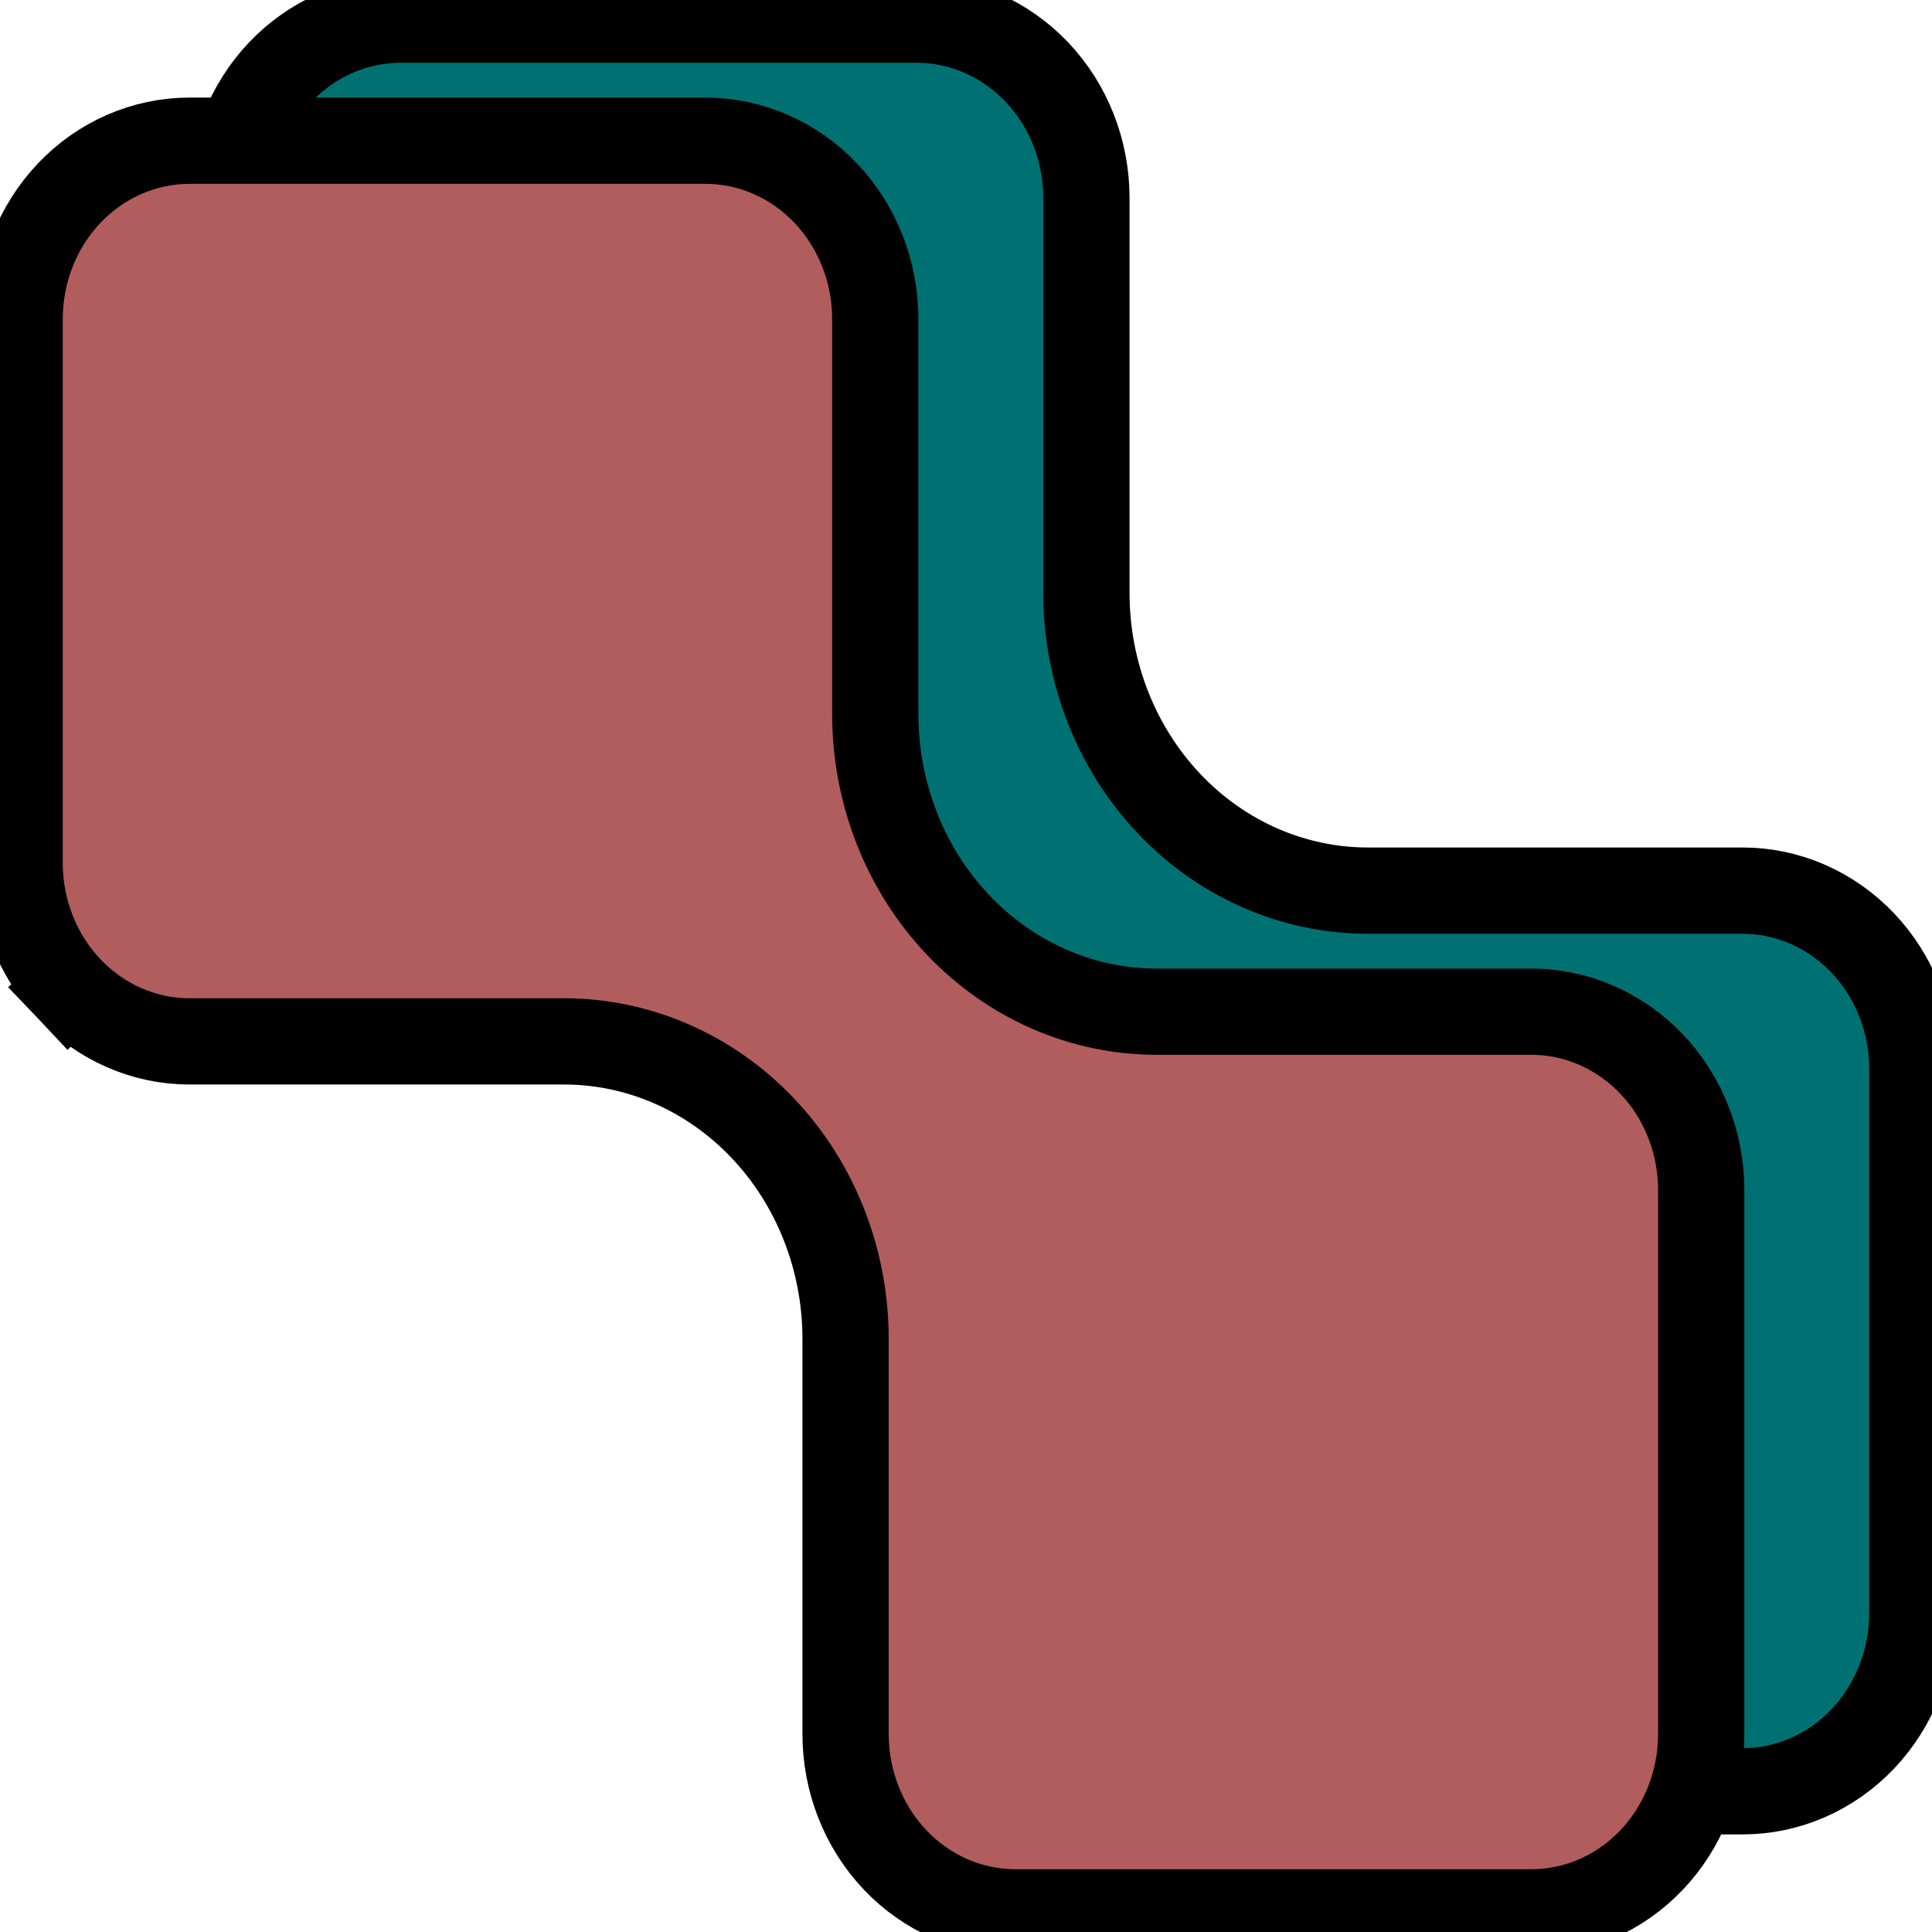
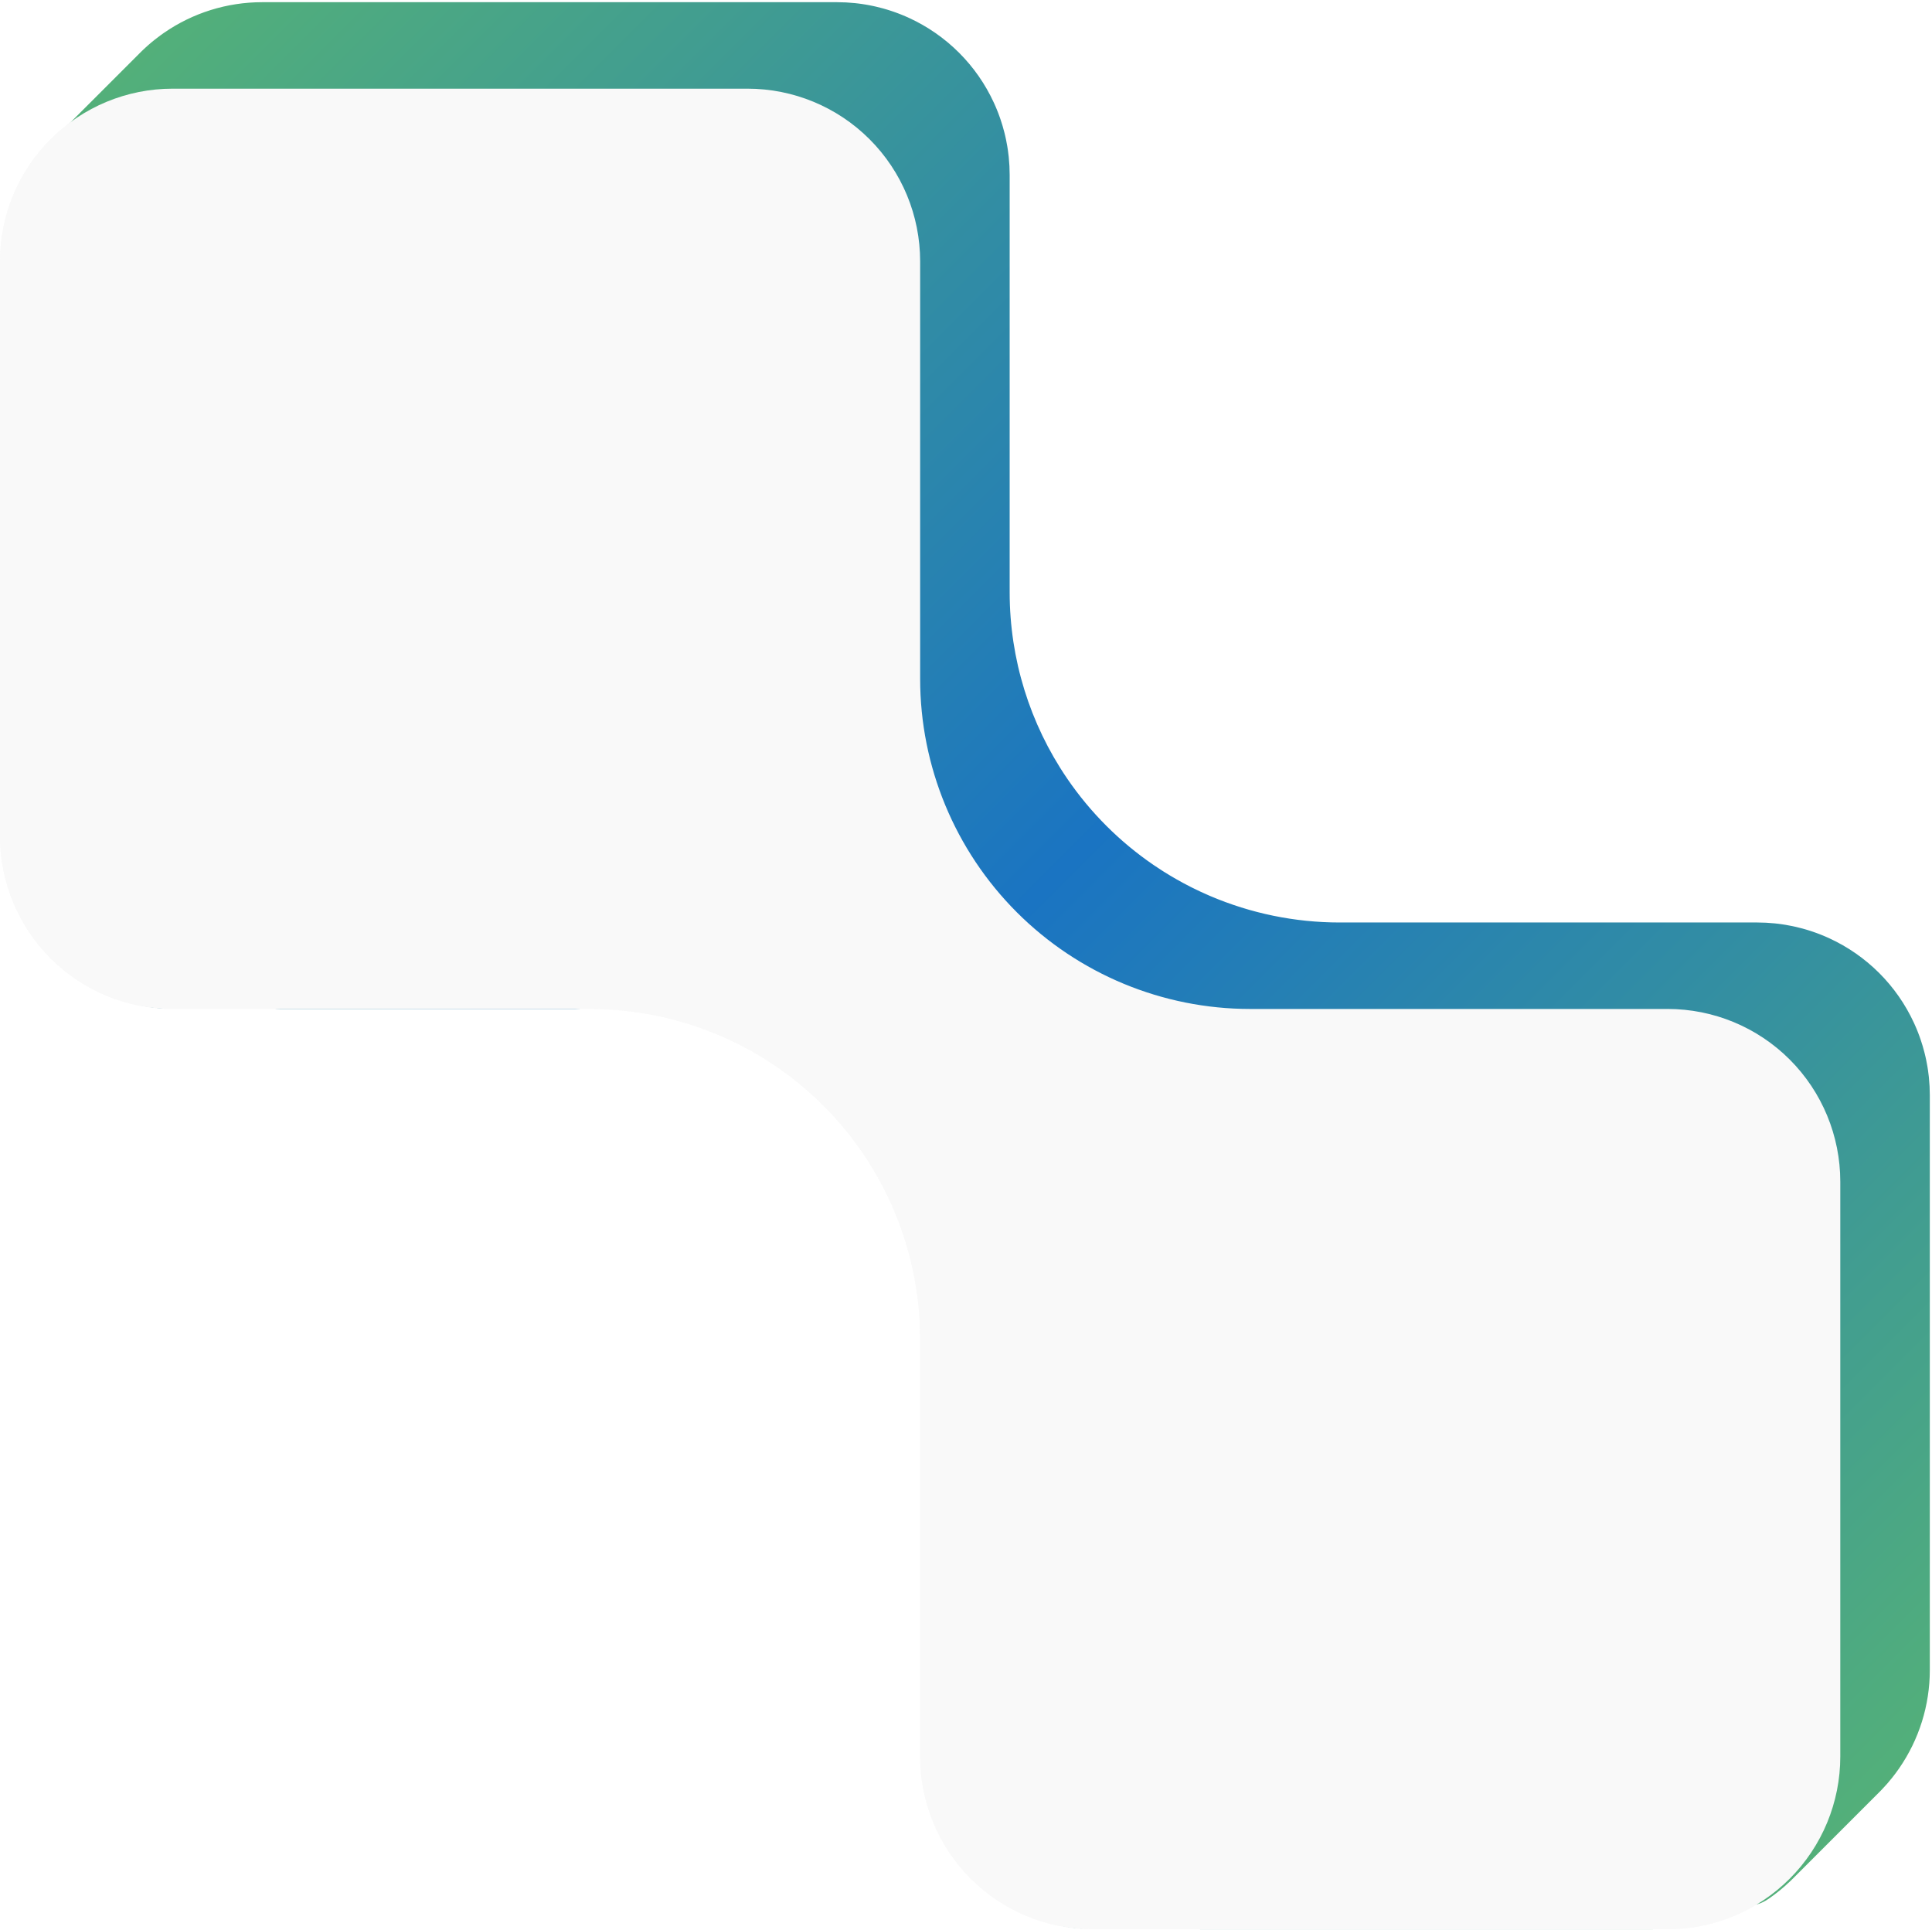
- <svg xmlns="http://www.w3.org/2000/svg" width="40" height="40" viewBox="0 0 224 224" fill="none">
-   <path d="M46.448 106.704H89.894C98.516 106.704 106.805 110.315 112.931 116.776C119.06 123.241 122.518 132.027 122.518 141.206V187.013C122.518 192.467 124.572 197.715 128.253 201.598C131.938 205.484 136.955 207.685 142.208 207.685H202.032C207.285 207.685 212.302 205.484 215.987 201.598C219.669 197.715 221.722 192.467 221.722 187.013V123.932C221.722 118.478 219.669 113.23 215.987 109.347C212.302 105.461 207.285 103.26 202.032 103.26H158.587C149.965 103.26 141.676 99.648 135.55 93.187C129.421 86.722 125.962 77.936 125.962 68.757V22.95C125.962 17.496 123.909 12.249 120.227 8.366C116.543 4.48 111.525 2.278 106.273 2.278H46.448C41.196 2.278 36.178 4.48 32.494 8.366C28.812 12.249 26.759 17.496 26.759 22.95V86.031C26.759 91.485 28.812 96.733 32.494 100.616L33.743 99.431L32.494 100.616C36.178 104.502 41.196 106.704 46.448 106.704Z" fill="#007172" stroke="#000000" stroke-width="10" />
-   <path d="M8.013 114.653L9.263 113.468L8.013 114.653C11.698 118.539 16.715 120.741 21.968 120.741H65.413C74.035 120.741 82.324 124.352 88.45 130.813C94.579 137.278 98.038 146.064 98.038 155.244V201.05C98.038 206.504 100.091 211.752 103.773 215.635C107.457 219.521 112.475 221.722 117.727 221.722H177.552C182.804 221.722 187.822 219.521 191.506 215.635C195.188 211.752 197.241 206.504 197.241 201.05V137.969C197.241 132.515 195.188 127.267 191.506 123.384C187.822 119.498 182.804 117.297 177.552 117.297H134.106C125.484 117.297 117.195 113.685 111.069 107.224C104.94 100.76 101.482 91.973 101.482 82.794V36.987C101.482 31.534 99.428 26.286 95.747 22.403C92.062 18.517 87.044 16.315 81.792 16.315H21.968C16.715 16.315 11.698 18.517 8.013 22.403C4.331 26.286 2.278 31.534 2.278 36.987V100.068C2.278 105.522 4.331 110.77 8.013 114.653Z" fill="#B15D5D" stroke="#000000" stroke-width="10" />
+ <svg xmlns="http://www.w3.org/2000/svg" width="632" height="631" viewBox="0 0 632 631" fill="none">
+   <path d="M56.477 330H193.04C221.672 330 249.133 341.376 269.379 361.626C289.626 381.875 301 409.34 301 437.977V574.514C301 589.495 306.95 603.863 317.542 614.456C328.133 625.049 342.499 631 357.477 631H545.523C560.501 631 574.867 625.049 585.458 614.456C596.05 603.863 602 589.495 602 574.514V386.486C602 371.505 596.05 357.137 585.458 346.544C574.867 335.951 560.501 330 545.523 330H408.961C380.328 330 352.867 318.624 332.621 298.374C312.374 278.125 301 250.66 301 222.023V85.486C301 70.505 295.05 56.137 284.458 45.544C273.867 34.951 259.501 29 244.523 29H56.477C41.498 29 27.133 34.951 16.542 45.544C5.95 56.137 0 70.505 0 85.486L0 273.514C0 288.495 5.95 302.863 16.542 313.456C27.133 324.049 41.498 330 56.477 330Z" fill="#F9F9F9" />
+   <path d="M273.807 0.716C275.753 0.716 277.689 0.817 279.607 1.015C279.623 1.016 279.639 1.018 279.654 1.02C279.684 1.023 279.715 1.026 279.745 1.029C280.096 1.066 280.447 1.106 280.797 1.149C280.815 1.152 280.834 1.154 280.853 1.156C281.183 1.198 281.513 1.244 281.843 1.291C281.907 1.3 281.972 1.309 282.036 1.318C282.37 1.368 282.704 1.42 283.037 1.476C283.094 1.485 283.152 1.495 283.209 1.505C283.544 1.561 283.878 1.619 284.212 1.682C284.264 1.691 284.317 1.703 284.369 1.713C284.675 1.771 284.98 1.832 285.284 1.896C285.335 1.906 285.385 1.916 285.436 1.927C285.789 2.001 286.142 2.078 286.493 2.159C286.51 2.163 286.528 2.168 286.545 2.172C287.237 2.332 287.926 2.505 288.61 2.691C288.687 2.712 288.763 2.733 288.84 2.754C289.146 2.839 289.452 2.926 289.757 3.016C289.831 3.037 289.905 3.059 289.979 3.081C290.293 3.175 290.606 3.272 290.919 3.371C290.973 3.388 291.027 3.406 291.081 3.424C291.371 3.517 291.661 3.612 291.949 3.71C292.009 3.73 292.069 3.75 292.129 3.771C292.446 3.879 292.763 3.992 293.078 4.106C293.128 4.125 293.178 4.143 293.229 4.161C293.558 4.282 293.887 4.405 294.215 4.532C294.235 4.54 294.256 4.549 294.276 4.557C294.598 4.682 294.917 4.81 295.236 4.94C295.27 4.954 295.303 4.968 295.336 4.981C295.636 5.105 295.934 5.232 296.231 5.36C296.327 5.402 296.423 5.443 296.519 5.485C296.811 5.614 297.104 5.744 297.395 5.878C297.402 5.882 297.41 5.885 297.418 5.889C297.427 5.893 297.437 5.898 297.446 5.902C303.45 8.67 308.978 12.495 313.742 17.26C318.493 22.011 322.309 27.523 325.074 33.508C325.087 33.535 325.101 33.562 325.113 33.589C325.125 33.614 325.135 33.639 325.146 33.664C325.276 33.947 325.403 34.232 325.528 34.518C325.562 34.593 325.595 34.669 325.628 34.745C325.759 35.048 325.889 35.352 326.015 35.657C326.036 35.708 326.056 35.76 326.077 35.81C326.184 36.072 326.289 36.334 326.392 36.597C326.419 36.666 326.447 36.735 326.474 36.805C326.597 37.124 326.717 37.446 326.835 37.768C326.858 37.83 326.881 37.893 326.903 37.956C326.989 38.193 327.074 38.431 327.156 38.669C327.209 38.822 327.262 38.975 327.313 39.128C327.519 39.737 327.715 40.35 327.899 40.966C327.929 41.066 327.96 41.166 327.989 41.266C328.18 41.914 328.358 42.566 328.525 43.221C328.542 43.285 328.559 43.349 328.575 43.414C328.654 43.727 328.729 44.042 328.803 44.356C328.821 44.435 328.84 44.514 328.858 44.593C328.929 44.899 328.996 45.207 329.062 45.515C329.082 45.613 329.102 45.713 329.122 45.812C329.252 46.445 329.373 47.081 329.481 47.72C329.499 47.823 329.516 47.926 329.533 48.029C329.582 48.325 329.629 48.62 329.673 48.917C329.685 48.996 329.696 49.075 329.707 49.154C329.803 49.822 329.888 50.493 329.96 51.166C329.967 51.228 329.975 51.291 329.981 51.353C329.984 51.382 329.986 51.411 329.988 51.44C330.184 53.345 330.284 55.268 330.284 57.201V193.739C330.284 215.564 336.892 236.707 348.997 254.495C349.049 254.571 349.1 254.647 349.151 254.723C349.161 254.737 349.171 254.753 349.181 254.768C352.915 260.219 357.168 265.351 361.905 270.09C366.641 274.827 371.772 279.078 377.221 282.812C377.238 282.824 377.256 282.836 377.273 282.848C377.351 282.901 377.429 282.953 377.507 283.006C378.341 283.573 379.182 284.129 380.03 284.672C380.292 284.84 380.555 285.006 380.818 285.172C383.563 286.896 386.38 288.493 389.261 289.96C389.509 290.086 389.757 290.212 390.006 290.336C391.827 291.246 393.673 292.104 395.542 292.909C395.655 292.958 395.768 293.006 395.881 293.055C409.148 298.715 423.542 301.716 438.245 301.716H574.807C576.751 301.716 578.686 301.817 580.603 302.015C580.62 302.016 580.638 302.018 580.655 302.02C580.69 302.023 580.724 302.028 580.759 302.031C581.103 302.068 581.447 302.106 581.79 302.148C581.819 302.152 581.848 302.156 581.877 302.16C582.202 302.201 582.527 302.245 582.851 302.292C582.909 302.3 582.968 302.309 583.027 302.317C583.365 302.367 583.701 302.42 584.037 302.476C584.094 302.485 584.152 302.495 584.209 302.505C584.904 302.622 585.596 302.753 586.284 302.896C586.335 302.906 586.386 302.916 586.437 302.927C586.784 303 587.13 303.076 587.476 303.155C587.507 303.162 587.538 303.17 587.569 303.177C588.244 303.333 588.916 303.503 589.584 303.685C589.675 303.709 589.766 303.733 589.856 303.758C590.156 303.841 590.455 303.927 590.754 304.015C590.829 304.037 590.904 304.059 590.979 304.081C591.293 304.175 591.606 304.272 591.919 304.371C591.97 304.387 592.021 304.404 592.072 304.421C592.391 304.523 592.709 304.627 593.025 304.735C593.047 304.743 593.068 304.75 593.089 304.757C593.421 304.87 593.751 304.988 594.081 305.107C594.13 305.125 594.179 305.143 594.229 305.161C594.558 305.282 594.887 305.405 595.215 305.532C595.236 305.54 595.257 305.549 595.278 305.558C595.584 305.676 595.888 305.798 596.191 305.922C596.248 305.945 596.305 305.968 596.361 305.991C596.645 306.108 596.927 306.228 597.209 306.35C597.314 306.395 597.419 306.441 597.523 306.487C597.815 306.615 598.105 306.745 598.394 306.878C598.402 306.882 598.41 306.885 598.418 306.889C598.427 306.893 598.437 306.898 598.446 306.902C604.45 309.67 609.978 313.495 614.742 318.26C619.493 323.011 623.309 328.523 626.074 334.508C626.087 334.535 626.101 334.562 626.113 334.589C626.125 334.614 626.135 334.639 626.146 334.664C626.276 334.947 626.403 335.232 626.528 335.518C626.562 335.593 626.595 335.669 626.628 335.745C626.759 336.048 626.889 336.352 627.015 336.657C627.036 336.708 627.056 336.759 627.077 336.811C627.184 337.072 627.289 337.334 627.392 337.597C627.419 337.666 627.447 337.735 627.474 337.805C627.593 338.112 627.708 338.42 627.821 338.729C627.842 338.785 627.863 338.841 627.883 338.896C627.993 339.199 628.1 339.502 628.205 339.807C628.242 339.914 628.277 340.021 628.313 340.128C628.518 340.734 628.713 341.344 628.897 341.958C628.928 342.06 628.959 342.163 628.989 342.266C629.173 342.891 629.346 343.519 629.508 344.15C629.528 344.231 629.55 344.311 629.57 344.392C629.651 344.712 629.727 345.034 629.803 345.356C629.819 345.426 629.837 345.496 629.853 345.565C629.925 345.883 629.995 346.202 630.062 346.521C630.078 346.593 630.093 346.665 630.107 346.736C630.242 347.385 630.365 348.036 630.477 348.69C630.496 348.803 630.515 348.916 630.533 349.029C630.582 349.325 630.629 349.621 630.673 349.917C630.685 349.996 630.696 350.075 630.707 350.154C630.801 350.805 630.883 351.459 630.954 352.114C630.963 352.194 630.973 352.274 630.981 352.354C630.984 352.382 630.986 352.411 630.988 352.439C631.184 354.345 631.284 356.268 631.284 358.201V546.23C631.284 557.767 627.754 568.939 621.294 578.305C621.288 578.313 621.283 578.323 621.277 578.331C621.263 578.351 621.248 578.371 621.234 578.391C620.538 579.396 619.809 580.379 619.046 581.341C619.025 581.367 619.004 581.394 618.983 581.42C618.467 582.068 617.937 582.706 617.391 583.333C617.377 583.349 617.362 583.365 617.348 583.381C616.802 584.006 616.242 584.62 615.667 585.223C615.64 585.251 615.613 585.279 615.586 585.308C615.308 585.598 615.027 585.887 614.742 586.172C614.728 586.186 614.714 586.199 614.7 586.213L586.458 614.455L585.539 615.354C583.373 617.423 581.059 619.305 578.623 620.988C568.257 628.15 561.756 615.766 570.665 606.857C573.317 604.205 576.925 602.8 580.655 602.412C580.685 602.409 580.714 602.404 580.743 602.401C578.78 602.609 576.799 602.716 574.807 602.716H540.665C553.264 602.716 559.574 617.949 550.665 626.858C548.013 629.51 544.416 631 540.665 631H392.619C380.02 631 373.711 615.767 382.619 606.858C385.271 604.206 388.869 602.716 392.619 602.716H386.762C371.783 602.716 357.418 596.765 346.826 586.172C336.235 575.579 330.284 561.211 330.284 546.23V540.372C330.284 544.123 328.795 547.72 326.143 550.372C317.234 559.281 302 552.971 302 540.372V443.835C302 440.084 303.49 436.487 306.143 433.835C315.052 424.926 330.284 431.236 330.284 443.835V409.692C330.284 407.784 330.231 405.881 330.131 403.985C330.286 407.677 328.76 411.218 326.143 413.835C317.234 422.744 300.565 416.375 296.647 404.4C293.472 394.693 288.927 385.461 283.134 376.994C276.896 367.879 276.71 355.295 284.521 347.485C292.331 339.674 305.181 339.596 311.419 348.712C311.485 348.809 311.55 348.906 311.616 349.003C307.827 343.426 303.498 338.178 298.663 333.342C293.912 328.59 288.765 324.327 283.298 320.585L283.718 320.882C292.408 327.223 292.211 339.794 284.522 347.482C276.712 355.293 264.126 355.106 255.011 348.867C246.547 343.075 237.319 338.53 227.616 335.354C215.642 331.435 209.273 314.768 218.182 305.858C220.806 303.234 224.359 301.704 228.062 301.869C226.155 301.768 224.242 301.716 222.323 301.716H188.182C200.781 301.716 207.091 316.949 198.182 325.858C195.53 328.51 191.932 330 188.182 330H91.619C79.02 330 72.711 314.767 81.619 305.858C84.189 303.289 87.645 301.81 91.269 301.72L91.619 301.716H85.762C70.783 301.716 56.418 295.765 45.826 285.172C35.235 274.579 29.284 260.211 29.284 245.23V239.372C29.284 243.123 27.795 246.72 25.143 249.372C16.234 258.281 1 251.971 1 239.372V91.344C1 87.593 2.49 83.996 5.143 81.344C14.052 72.435 29.284 78.745 29.284 91.344V57.201C29.284 55.328 29.377 53.465 29.561 51.618L29.588 51.353C29.2 55.084 27.795 58.692 25.143 61.344C16.234 70.253 3.848 63.751 11.007 53.384C12.931 50.598 15.115 47.972 17.542 45.544L45.826 17.26L46.325 16.767C46.446 16.648 46.568 16.531 46.69 16.414C46.717 16.388 46.743 16.362 46.77 16.336C47.055 16.064 47.344 15.797 47.634 15.531C47.664 15.504 47.694 15.476 47.725 15.448C47.998 15.199 48.273 14.953 48.551 14.71C48.606 14.662 48.661 14.613 48.717 14.565C49.005 14.314 49.295 14.067 49.588 13.823C49.617 13.799 49.646 13.774 49.676 13.749C49.967 13.508 50.26 13.27 50.555 13.034C50.596 13.001 50.638 12.968 50.68 12.935C51.279 12.46 51.888 11.998 52.504 11.549C52.563 11.506 52.621 11.463 52.68 11.42C52.977 11.205 53.276 10.994 53.577 10.785C53.605 10.766 53.633 10.746 53.661 10.727C53.675 10.717 53.688 10.708 53.702 10.698C63.064 4.242 74.231 0.716 85.762 0.716H273.807ZM337.639 595.358C342.713 590.285 350.925 590.474 357.025 594.252C366.865 600.347 372.767 616.709 364.583 624.894L362.619 626.857C359.967 629.509 356.36 631.084 352.63 630.696C346.452 630.053 340.453 628.398 334.866 625.826C324.833 621.208 324.873 608.125 332.683 600.314L337.639 595.358ZM308.103 568.411C316.288 560.226 332.653 566.13 338.747 575.972C342.525 582.072 342.713 590.284 337.639 595.358L332.685 600.312C324.874 608.122 311.788 608.161 307.171 598.126C304.6 592.539 302.947 586.54 302.304 580.361C301.916 576.631 303.49 573.024 306.143 570.372L308.103 568.411ZM584.195 601.929C584.223 601.924 584.25 601.92 584.277 601.915C584.25 601.92 584.223 601.924 584.195 601.929ZM585.41 601.71C585.422 601.708 585.435 601.706 585.447 601.703C585.435 601.706 585.422 601.708 585.41 601.71ZM590.088 600.607C590.097 600.605 590.105 600.602 590.114 600.6C590.105 600.602 590.097 600.605 590.088 600.607ZM593.497 599.532C593.523 599.523 593.548 599.513 593.574 599.504C593.548 599.513 593.523 599.523 593.497 599.532ZM596.792 598.259C596.834 598.241 596.875 598.224 596.917 598.206C596.875 598.224 596.834 598.241 596.792 598.259ZM597.932 597.762C597.954 597.752 597.977 597.742 598 597.731C597.977 597.742 597.954 597.752 597.932 597.762ZM36.639 294.359C41.712 289.286 49.925 289.475 56.025 293.253C65.865 299.348 71.767 315.71 63.583 323.895L61.619 325.858C58.967 328.51 55.36 330.085 51.63 329.697C45.452 329.054 39.453 327.398 33.866 324.827C23.833 320.209 23.873 307.125 31.683 299.315L36.639 294.359ZM275.307 315.613C275.406 315.669 275.506 315.726 275.605 315.782C275.506 315.726 275.406 315.669 275.307 315.613ZM7.103 267.411C15.288 259.226 31.653 265.13 37.747 274.972C41.525 281.072 41.713 289.284 36.639 294.358L31.685 299.312C23.874 307.123 10.788 307.161 6.171 297.126C3.6 291.539 1.947 285.54 1.304 279.361C0.916 275.631 2.49 272.024 5.143 269.372L7.103 267.411ZM30.099 47.647C30.084 47.733 30.069 47.819 30.055 47.905C30.069 47.819 30.084 47.733 30.099 47.647ZM30.565 45.24C30.55 45.311 30.535 45.382 30.52 45.453C30.535 45.382 30.55 45.311 30.565 45.24ZM31.113 42.944C31.092 43.025 31.072 43.106 31.051 43.187C31.072 43.106 31.092 43.025 31.113 42.944ZM31.428 41.788C31.411 41.847 31.394 41.906 31.378 41.965C31.394 41.906 31.411 41.847 31.428 41.788ZM32.525 38.345C32.494 38.435 32.461 38.524 32.43 38.614C32.461 38.524 32.494 38.435 32.525 38.345ZM33.802 35.065C33.778 35.122 33.754 35.179 33.73 35.236C33.754 35.179 33.778 35.122 33.802 35.065ZM34.273 33.988C34.245 34.05 34.219 34.112 34.191 34.174C34.219 34.112 34.246 34.049 34.274 33.987L34.273 33.988Z" fill="url(#paint0_linear_147_211)" />
+   <path d="M56.477 330H193.04C221.672 330 249.133 341.376 269.379 361.626C289.626 381.875 301 409.34 301 437.977V574.514C301 589.495 306.95 603.863 317.542 614.456C328.133 625.049 342.499 631 357.477 631H545.523C560.501 631 574.867 625.049 585.458 614.456C596.05 603.863 602 589.495 602 574.514V386.486C602 371.505 596.05 357.137 585.458 346.544C574.867 335.951 560.501 330 545.523 330H408.961C380.328 330 352.867 318.624 332.621 298.374C312.374 278.125 301 250.66 301 222.023V85.486C301 70.505 295.05 56.137 284.458 45.544C273.867 34.951 259.501 29 244.523 29H56.477C41.498 29 27.133 34.951 16.542 45.544C5.95 56.137 0 70.505 0 85.486L0 273.514C0 288.495 5.95 302.863 16.542 313.456C27.133 324.049 41.498 330 56.477 330Z" fill="#F9F9F9" />
+   <defs>
+     <linearGradient id="paint0_linear_147_211" x1="1" y1="1" x2="631" y2="631" gradientUnits="userSpaceOnUse">
+       <stop stop-color="#59B672" />
+       <stop offset="0.5" stop-color="#1A74C2" />
+       <stop offset="1" stop-color="#59B672" />
+     </linearGradient>
+   </defs>
</svg>
